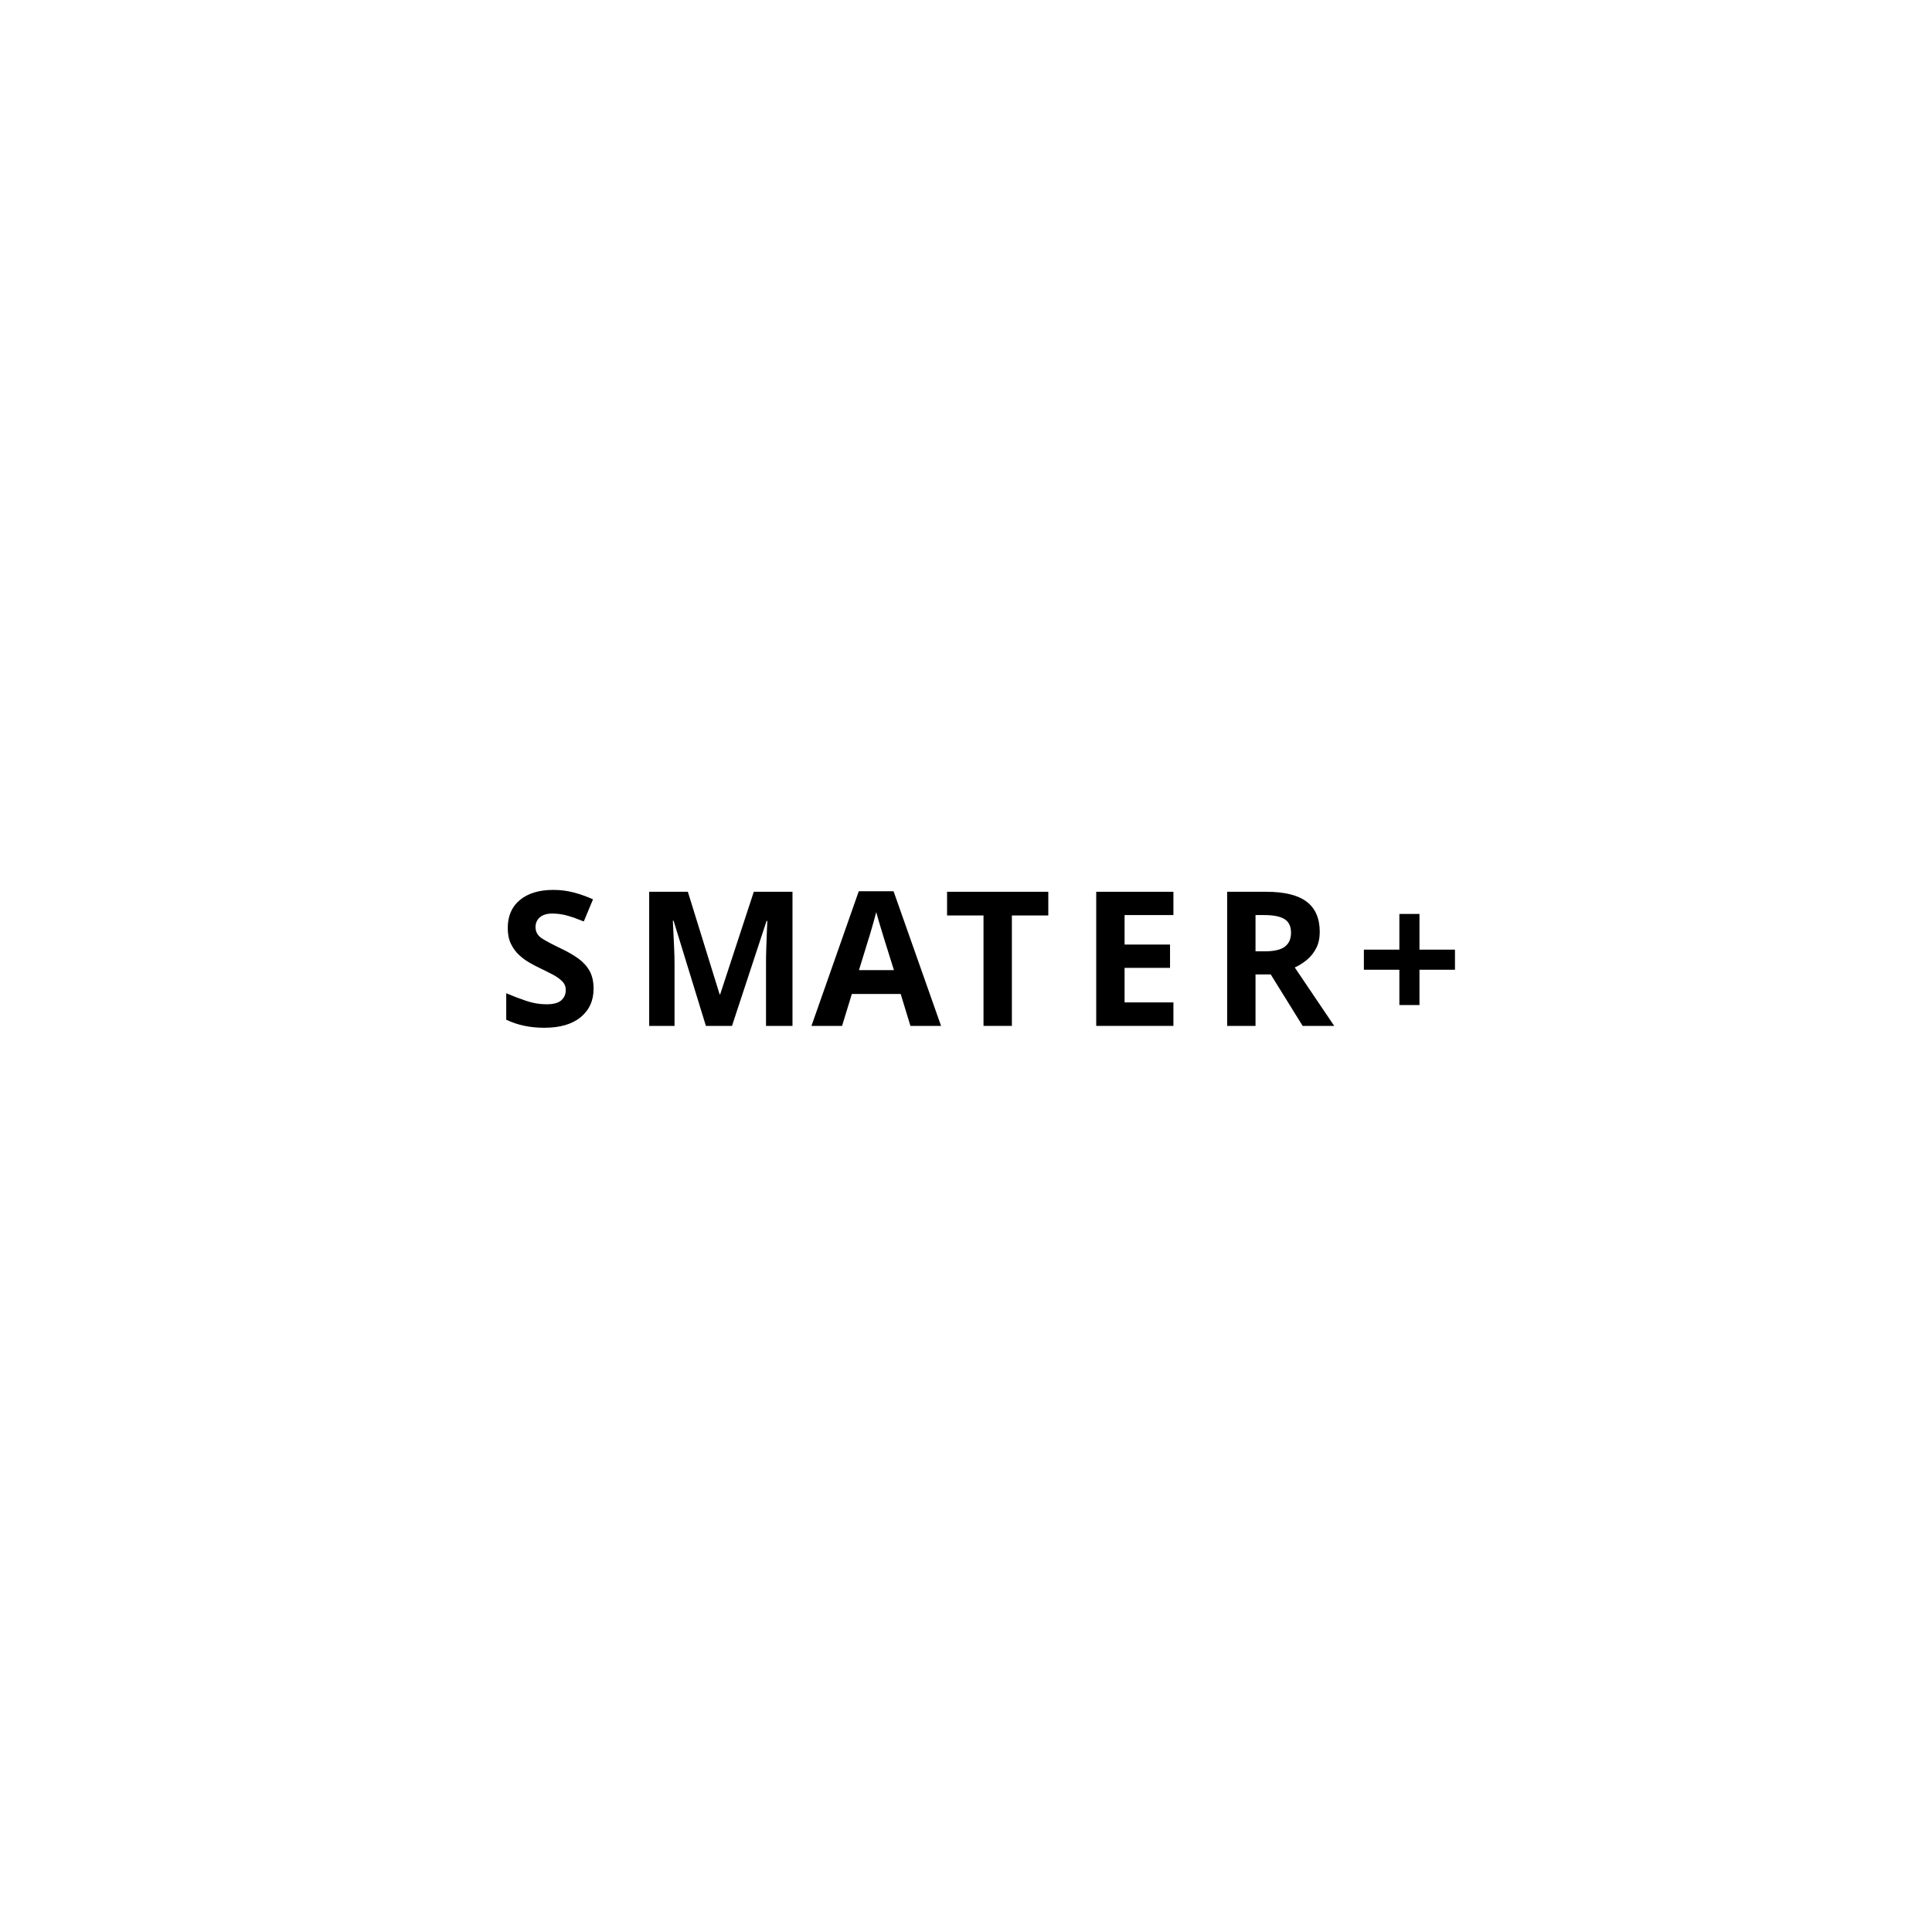
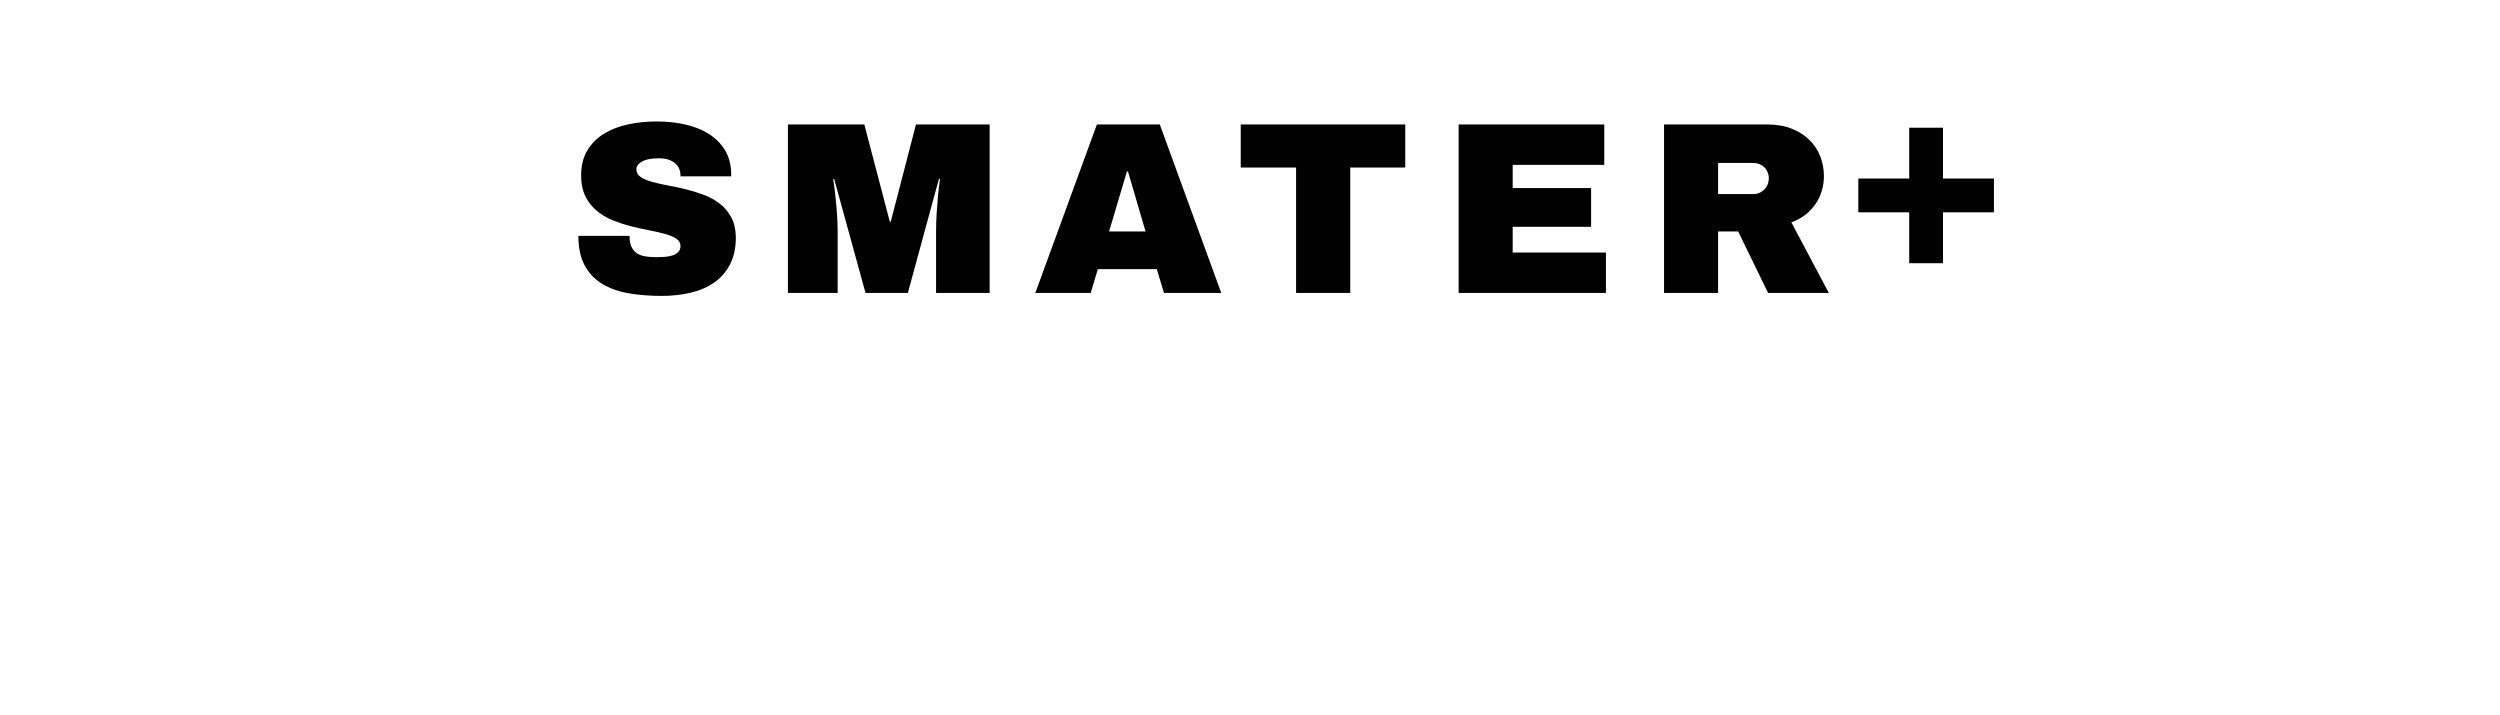
- <svg xmlns="http://www.w3.org/2000/svg" xml:space="preserve" viewBox="0 0 1080 1080">
-   <g>
-     <text xml:space="preserve" font-family="Raleway" font-size="105" font-weight="900" style="stroke:none;stroke-width:1;stroke-dasharray:none;stroke-linecap:butt;stroke-dashoffset:0;stroke-linejoin:miter;stroke-miterlimit:4;fill:#000;fill-rule:nonzero;opacity:1;white-space:pre" transform="translate(540.5 540.5)">
-       <tspan x="-262.34" y="32.98">S</tspan>
-       <tspan x="-187.06" y="32.98">M</tspan>
-       <tspan x="-86.89" y="32.98">A</tspan>
-       <tspan x="-13.18" y="32.98">T</tspan>
-       <tspan x="62.84" y="32.98">E</tspan>
-       <tspan x="136.03" y="32.98">R</tspan>
-       <tspan x="217.4" y="32.98">+</tspan>
-     </text>
-   </g>
+ <svg viewBox="0 0 3500 1000">
+   <path d="M201.43-330.04c-13.947 0-27.31 1.367-40.09 4.1-12.773 2.733-24.017 7.087-33.73 13.06-9.707 5.967-17.463 13.75-23.27 23.35-5.8 9.593-8.7 21.253-8.7 34.98 0 11.493 1.98 21.23 5.94 29.21 3.967 7.98 9.213 14.703 15.74 20.17 6.527 5.473 13.973 9.91 22.34 13.31 8.373 3.407 16.883 6.223 25.53 8.45 8.653 2.233 17.163 4.133 25.53 5.7 8.367 1.56 15.817 3.26 22.35 5.1 6.527 1.84 11.77 4.043 15.73 6.61 3.96 2.567 5.94 5.97 5.94 10.21 0 3.687-1.087 6.59-3.26 8.71-2.173 2.12-4.907 3.683-8.2 4.69-3.293 1-6.893 1.64-10.8 1.92-3.907.28-7.59.42-11.05.42-5.8 0-11.043-.363-15.73-1.09-4.687-.727-8.677-2.177-11.97-4.35-3.293-2.173-5.833-5.187-7.62-9.04-1.787-3.847-2.68-8.953-2.68-15.32h-71.64c0 16.74 2.957 30.55 8.87 41.43 5.913 10.88 14.09 19.473 24.53 25.78C135.624-96.333 147.954-91.953 162.18-89.5c14.227 2.453 29.6 3.68 46.12 3.68 14.84 0 28.593-1.533 41.26-4.6 12.667-3.067 23.657-7.92 32.97-14.56 9.32-6.64 16.603-15.177 21.85-25.61 5.247-10.433 7.87-22.96 7.87-37.58-.227-10.94-2.377-20.177-6.45-27.71-4.073-7.527-9.4-13.857-15.98-18.99-6.587-5.133-14.037-9.263-22.35-12.39-8.313-3.127-16.793-5.75-25.44-7.87-8.653-2.12-17.107-3.933-25.36-5.44-8.26-1.507-15.627-3.18-22.1-5.02-6.473-1.84-11.69-4.1-15.65-6.78-3.96-2.68-5.94-6.25-5.94-10.71 0-4.133 2.593-7.733 7.78-10.8 5.187-3.067 13.027-4.6 23.52-4.6 5.467 0 10.127.667 13.98 2 3.847 1.34 6.997 3.127 9.45 5.36 2.46 2.233 4.247 4.773 5.36 7.62 1.113 2.847 1.67 5.83 1.67 8.95v1.34h70.98v-4.02c-.227-12.607-3.13-23.487-8.71-32.64-5.58-9.147-13.083-16.707-22.51-22.68-9.433-5.967-20.427-10.373-32.98-13.22-12.553-2.847-25.917-4.27-40.09-4.27Zm466.11 4.18H564.43L529.11-189.77h-1.34l-35.66-136.09H385.15V-90h69.63v-85.04c0-8.927-.333-17.823-1-26.69-.667-8.873-1.393-16.827-2.18-23.86-.893-8.26-1.897-16.183-3.01-23.77h1.34L493.79-90h59.25l43.53-159.69h1.5c-1.113 7.587-2.06 15.563-2.84 23.93-.673 7.147-1.287 15.157-1.84 24.03-.56 8.867-.84 17.763-.84 26.69V-90h74.99v-235.86Zm238.214 0H817.714L731.504-90h77.5l10.04-33.31h82.53L911.614-90h80.18l-86.04-235.86m-44.52 65.79 24.6 84.03h-51.05l24.94-84.03h1.51Zm388.167-65.79h-230.33v60.27h77.5V-90h75.83v-175.59h77v-60.27ZM1530.371-90v-56.58h-130.56v-35.99h109.8v-54.23h-109.8V-269.28h128.22v-56.58h-203.89V-90h206.23Zm305.158-163.54c0-9.6-1.673-18.75-5.02-27.45-3.353-8.707-8.377-16.38-15.07-23.02-6.693-6.64-15.007-11.94-24.94-15.9-9.933-3.967-21.427-5.95-34.48-5.95h-144.3V-90h75.67v-86.04h28.12L1757.359-90h85.03l-52.39-98.76c7.587-2.793 14.227-6.45 19.92-10.97 5.687-4.52 10.427-9.623 14.22-15.31 3.8-5.693 6.647-11.803 8.54-18.33 1.9-6.527 2.85-13.25 2.85-20.17m-77.17 3.18c0 3.12-.557 6.02-1.67 8.7-1.12 2.68-2.657 4.997-4.61 6.95-1.953 1.953-4.213 3.487-6.78 4.6-2.567 1.12-5.3 1.68-8.2 1.68h-49.71v-43.53h49.71c2.9 0 5.633.53 8.2 1.59s4.827 2.54 6.78 4.44c1.953 1.9 3.49 4.187 4.61 6.86 1.113 2.68 1.67 5.583 1.67 8.71Z" transform="translate(717.9437 500.0939)" />
+   <path d="M1923.984 170.33h-3.16v4.75h-4.76v3.16h4.76v4.76h3.16v-4.76h4.76v-3.16h-4.76v-4.75Z" transform="matrix(14.97148 0 0 14.97148 -26084.67 -2371.275)" />
</svg>
